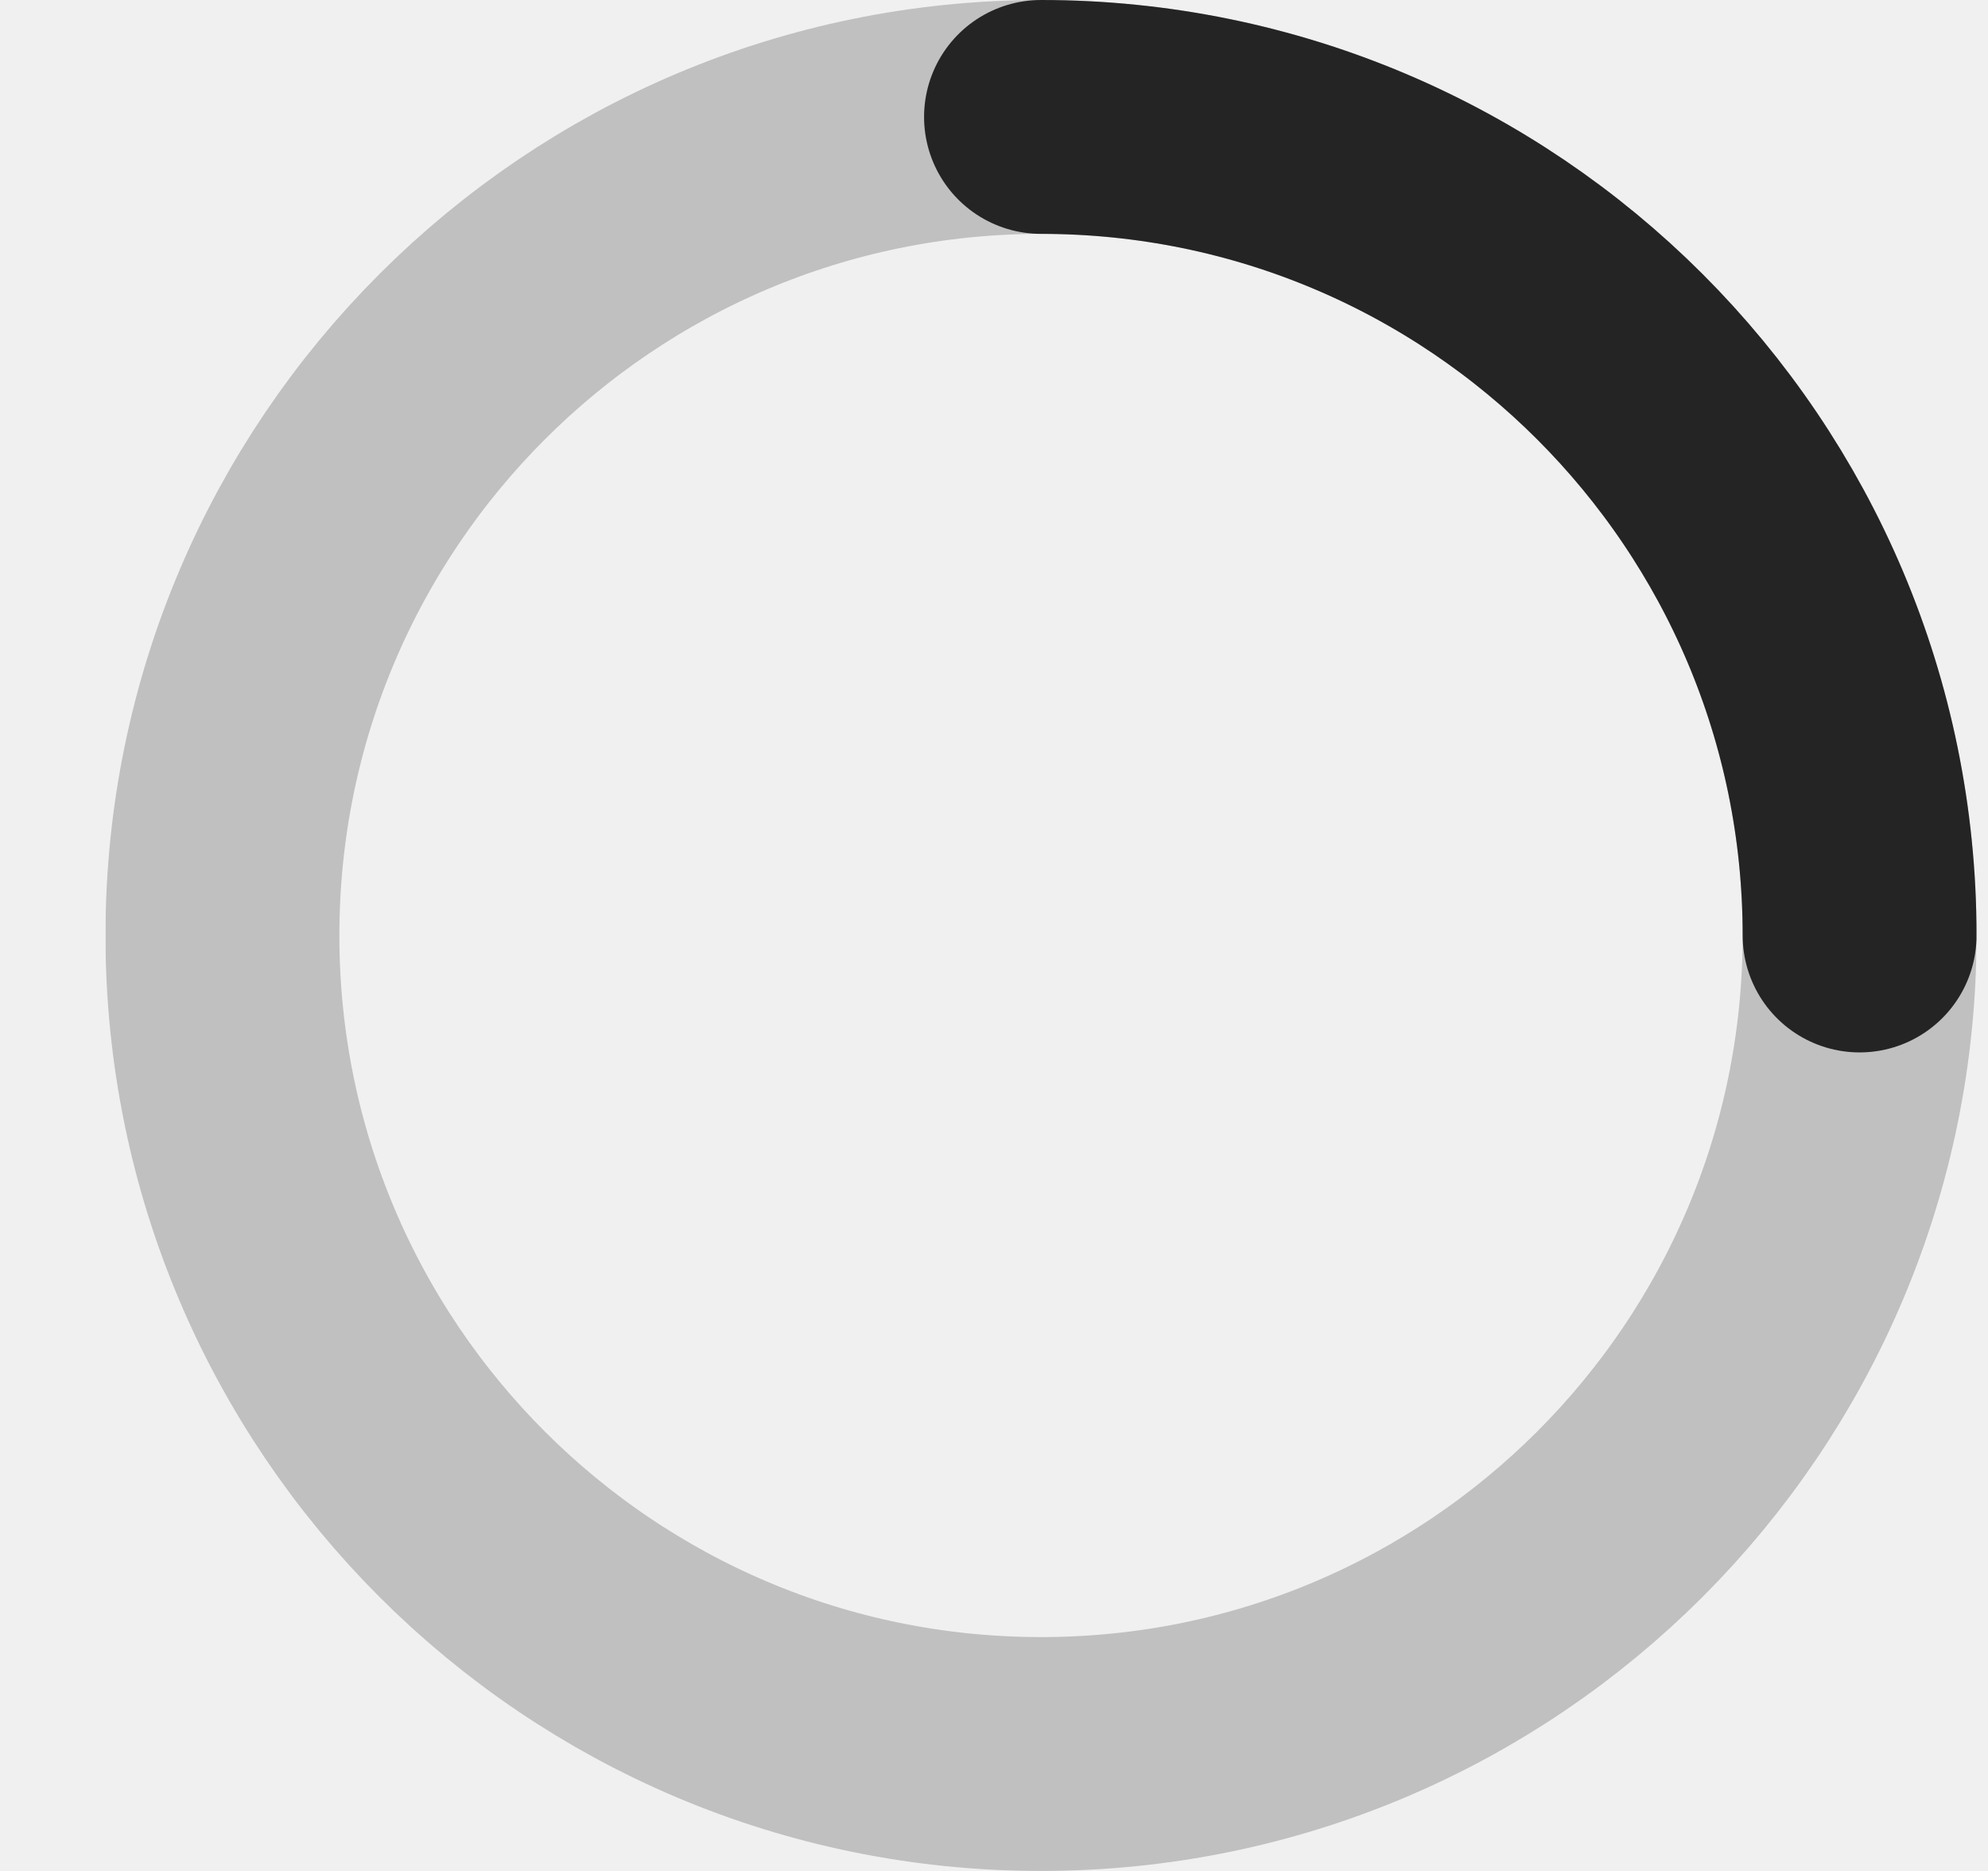
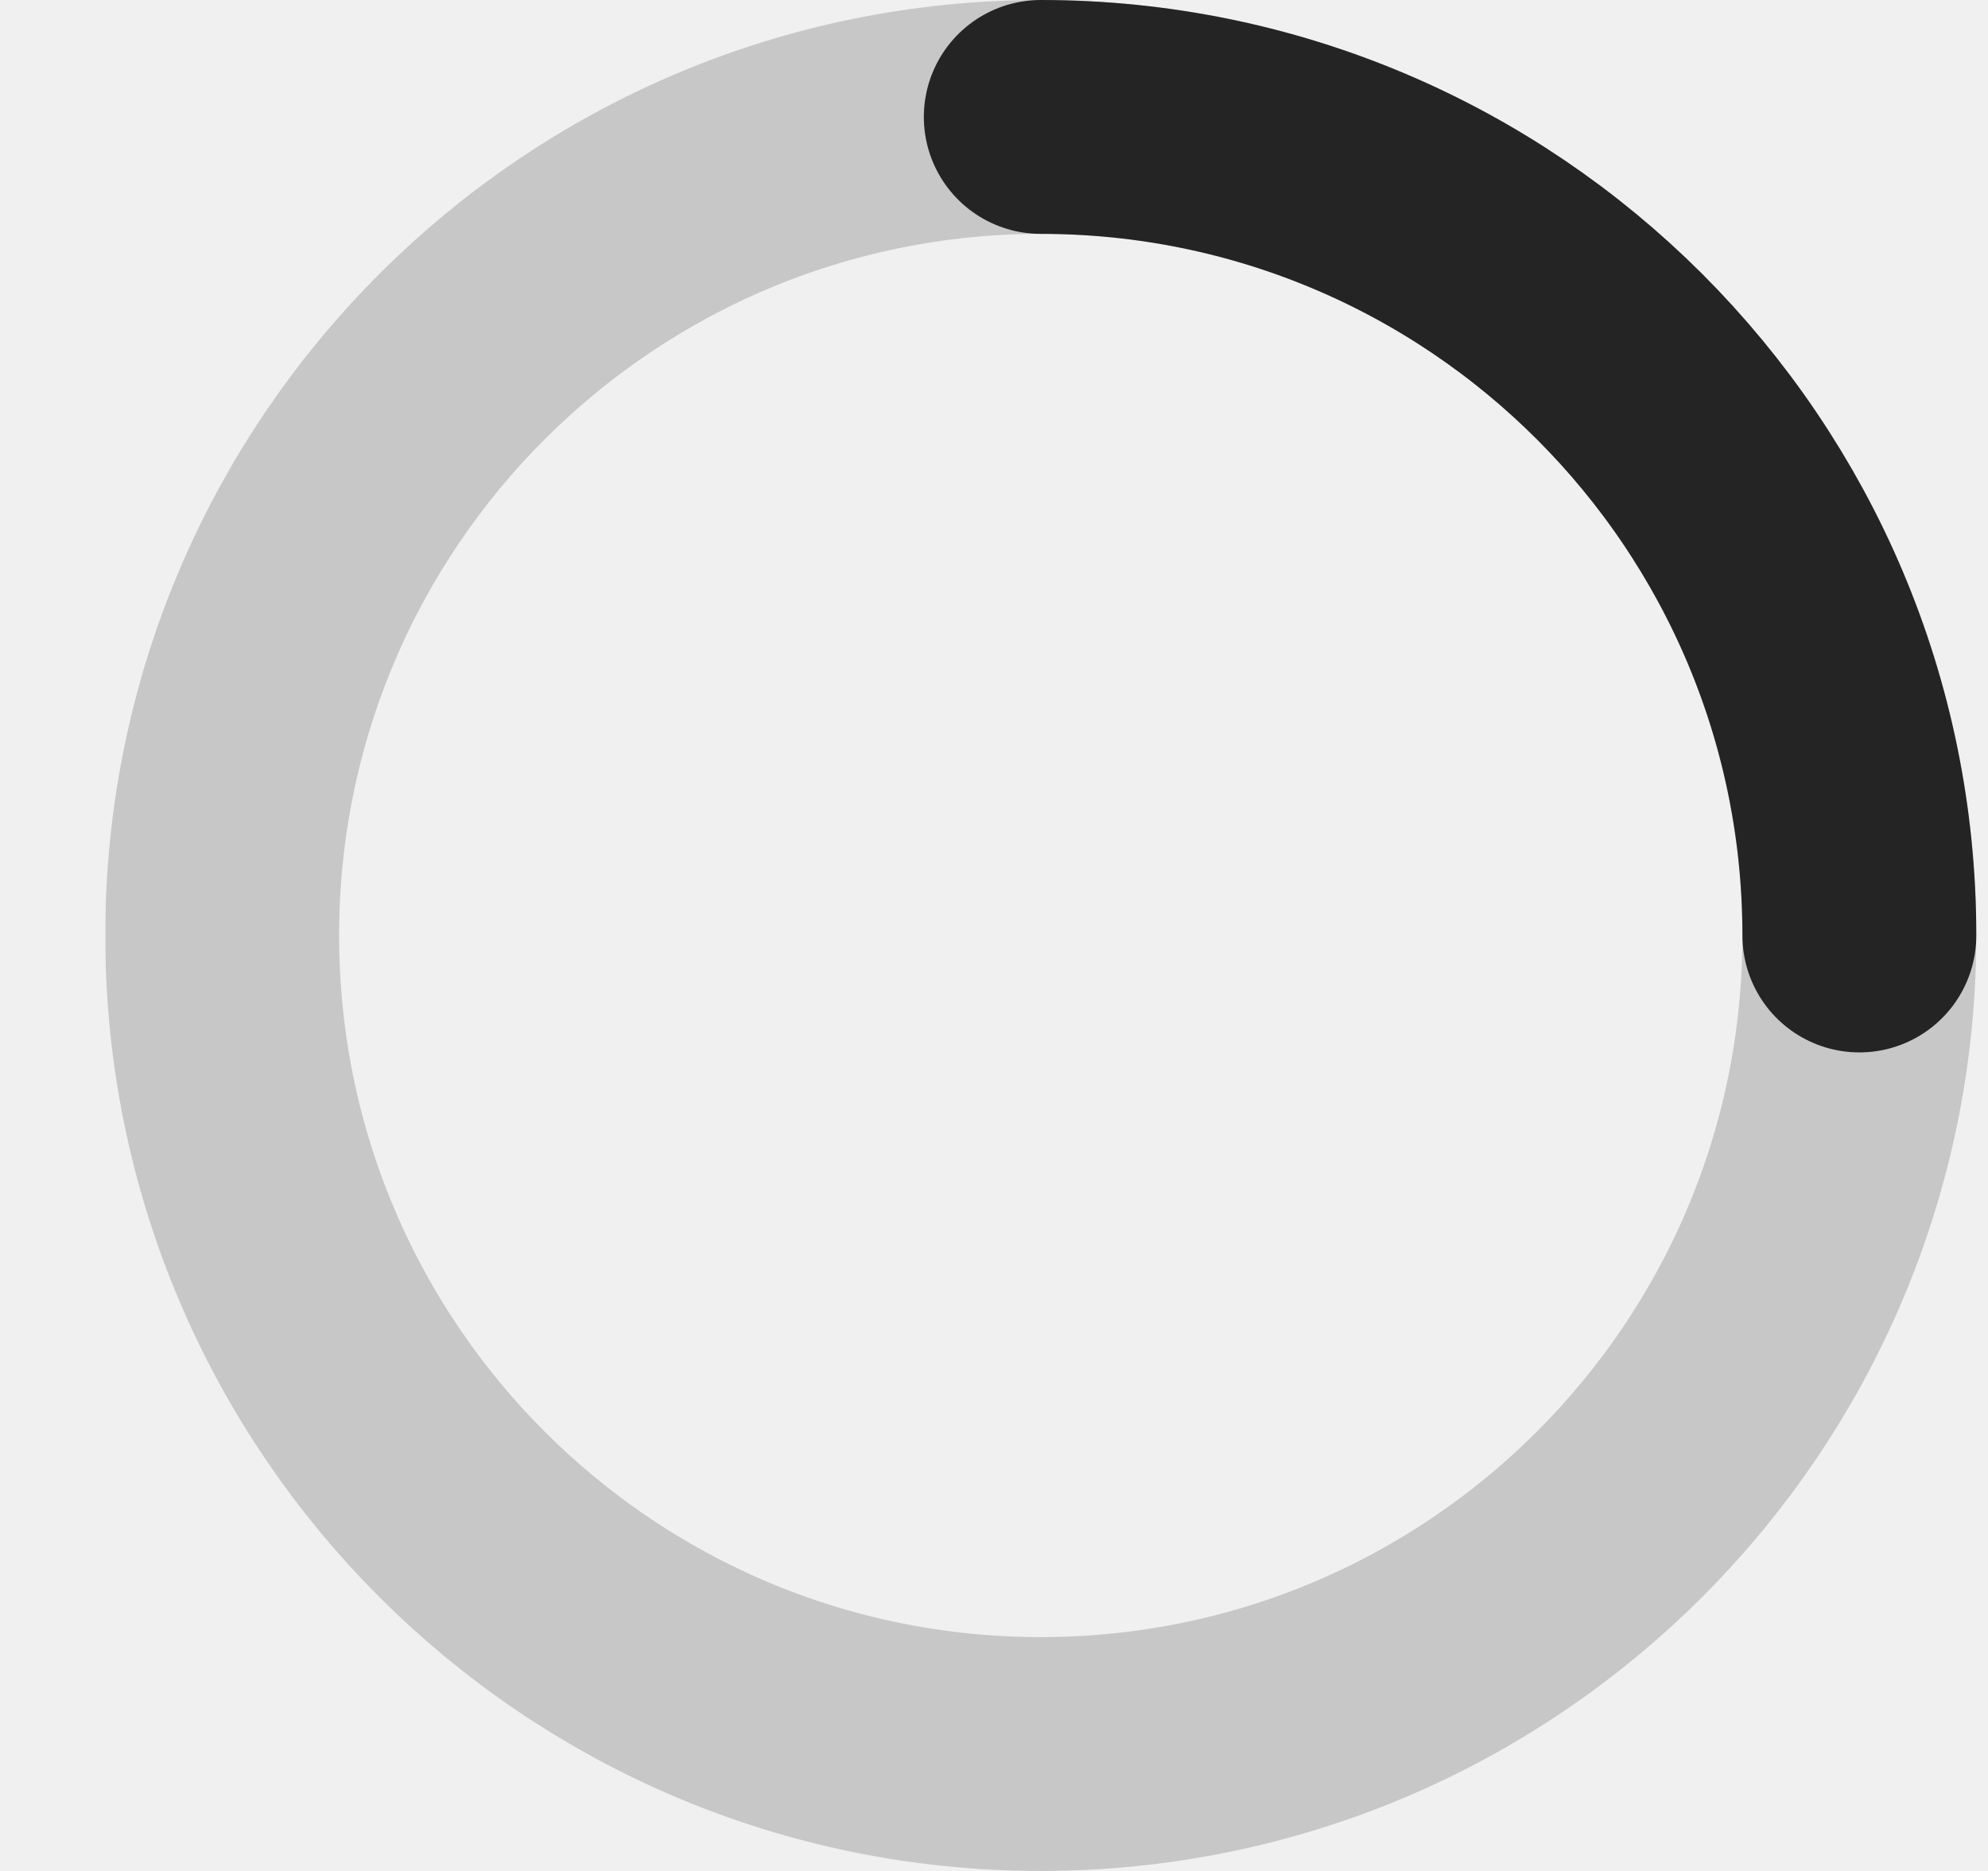
- <svg xmlns="http://www.w3.org/2000/svg" width="17" height="16" viewBox="0 0 17 16" fill="none">
-   <g clip-path="url(#clip0_576_2321)">
-     <circle opacity="0.24" cx="8.902" cy="8" r="7" stroke="#242424" stroke-width="2" stroke-linecap="round" />
-     <path d="M15.902 8C15.902 4.134 12.768 1 8.902 1" stroke="#242424" stroke-width="2" stroke-linecap="round" />
+ <svg xmlns="http://www.w3.org/2000/svg" width="17" height="16" fill="none">
+   <g stroke="#242424" stroke-linecap="round" stroke-width="2" clip-path="url(#a)">
+     <circle cx="8.9" cy="8" r="7" opacity=".2" />
+     <path d="M15.9 8a7 7 0 0 0-7-7" />
  </g>
  <defs>
-     <clipPath id="clip0_576_2321">
-       <rect width="16" height="16" fill="white" transform="translate(0.901611)" />
+     <clipPath id="a">
+       <path fill="#fff" d="M.9 0h16v16H.9z" />
    </clipPath>
  </defs>
</svg>
